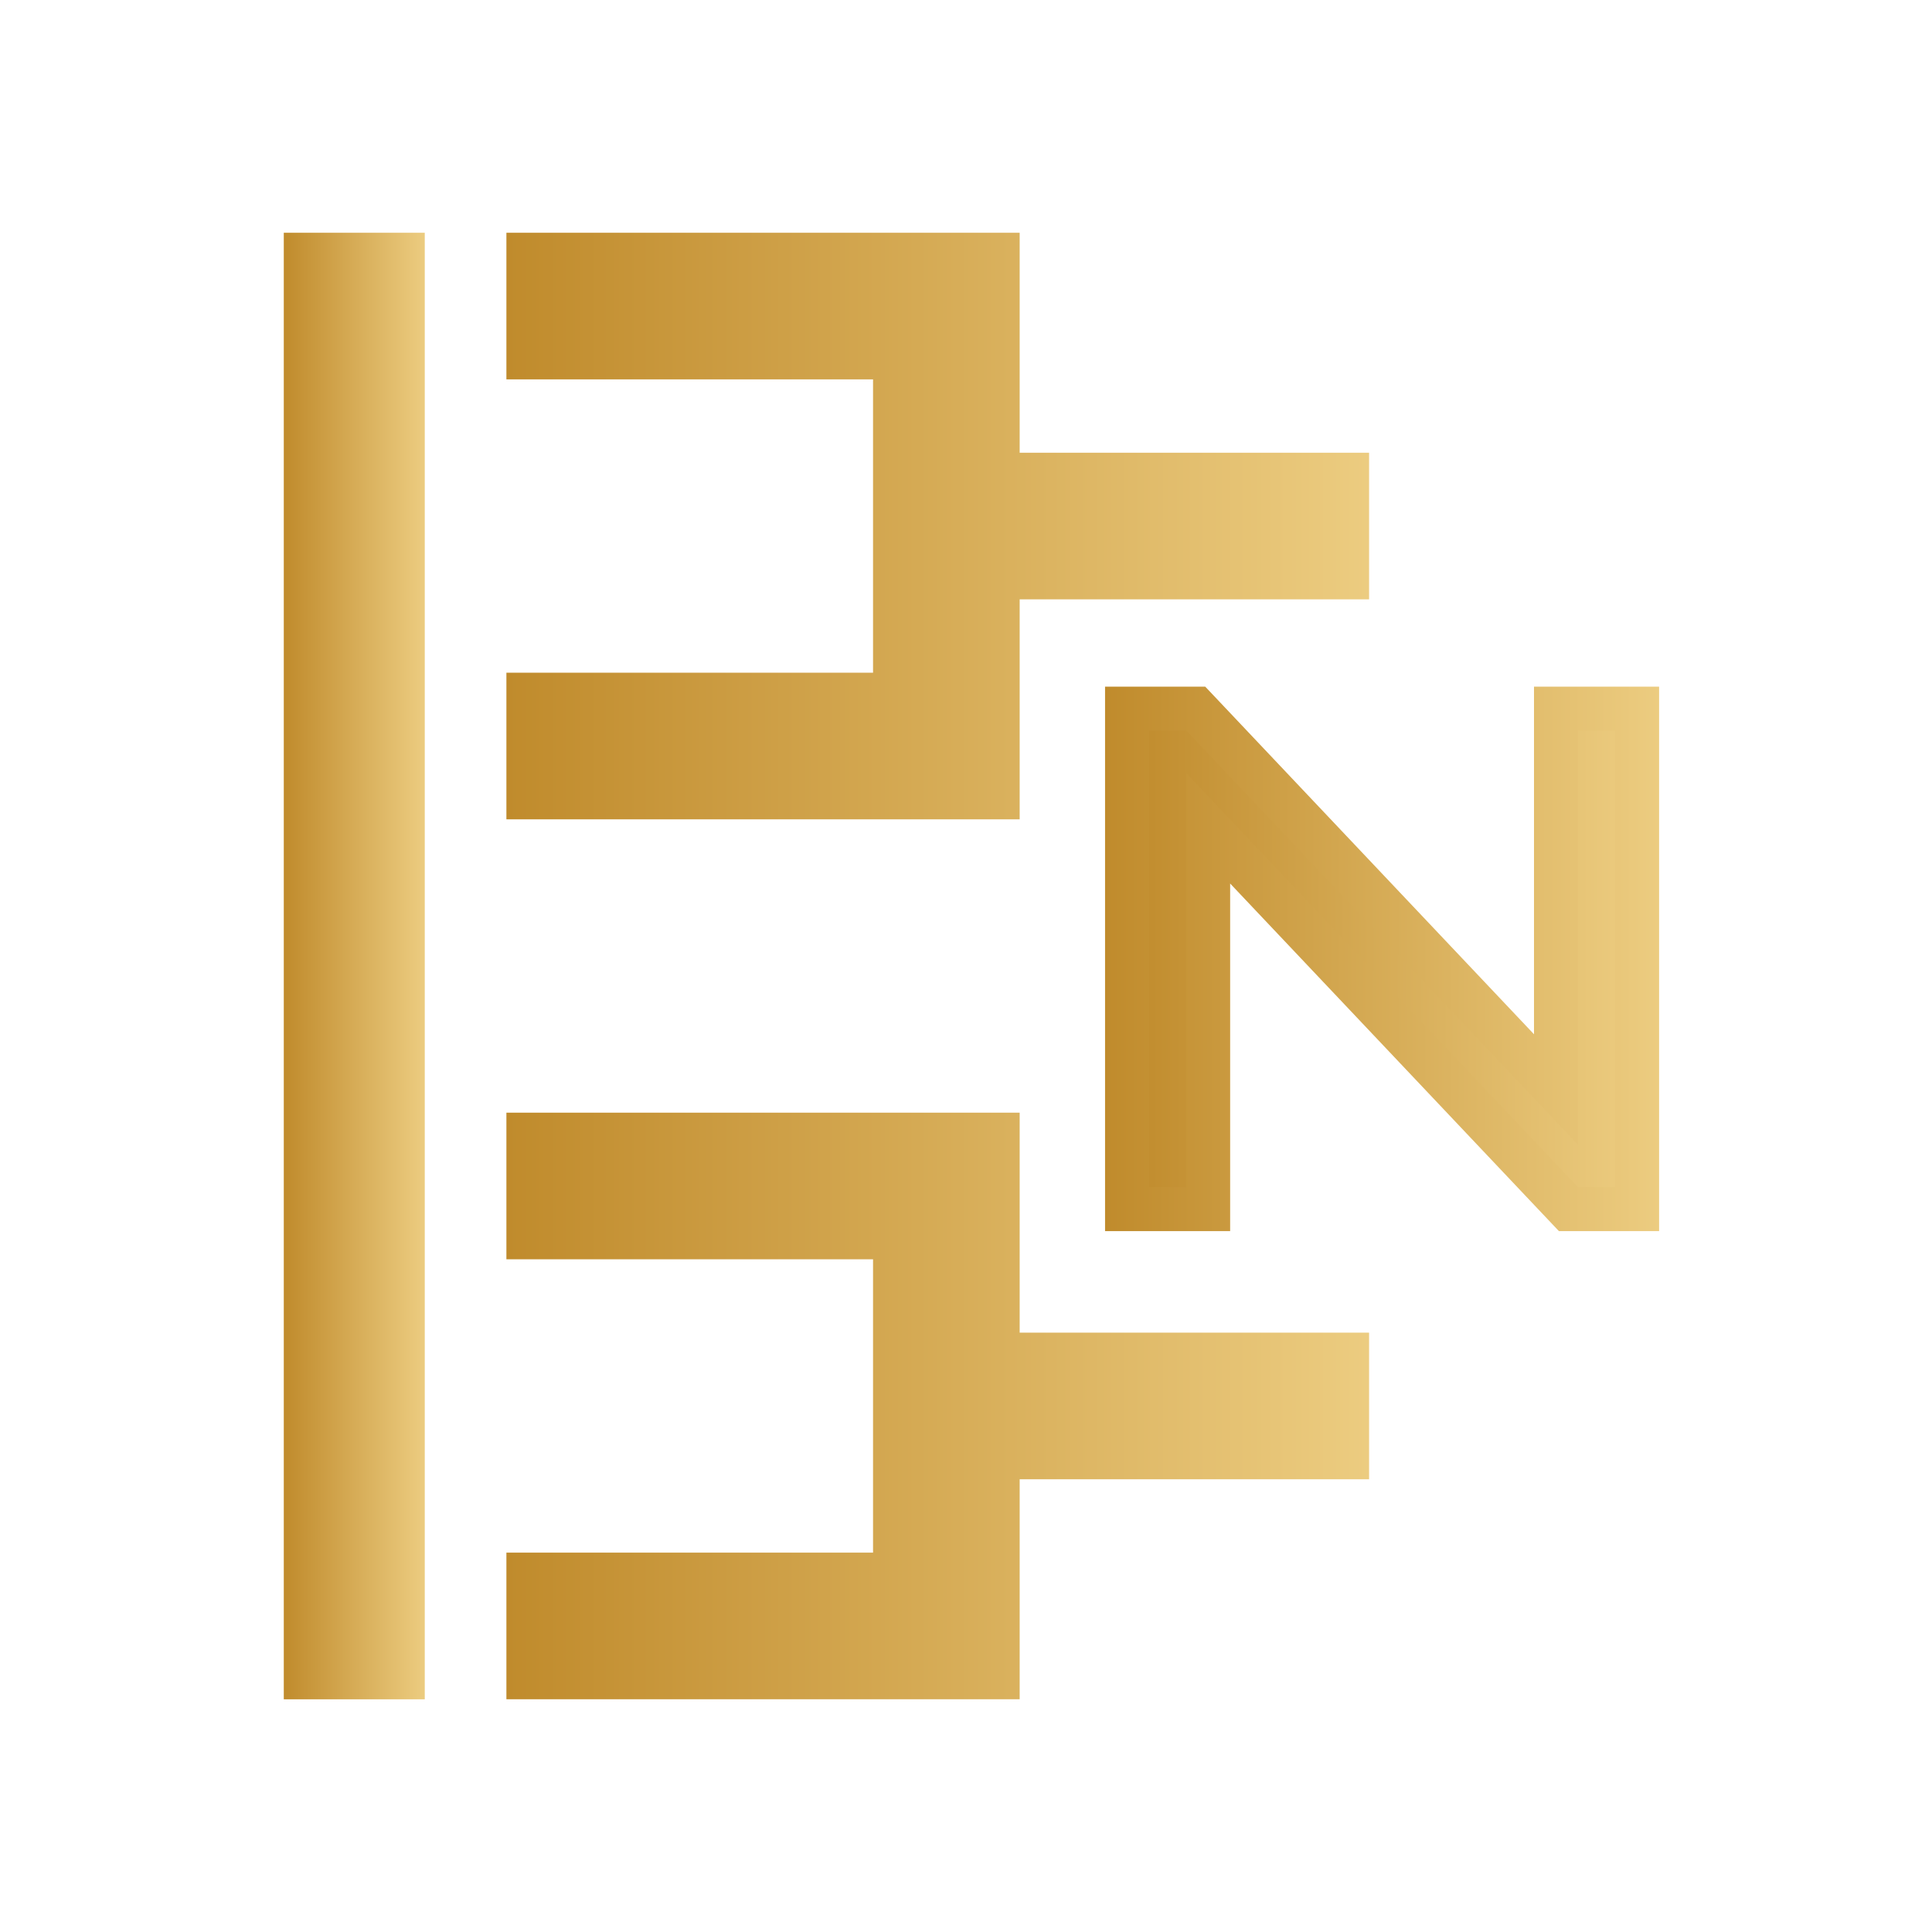
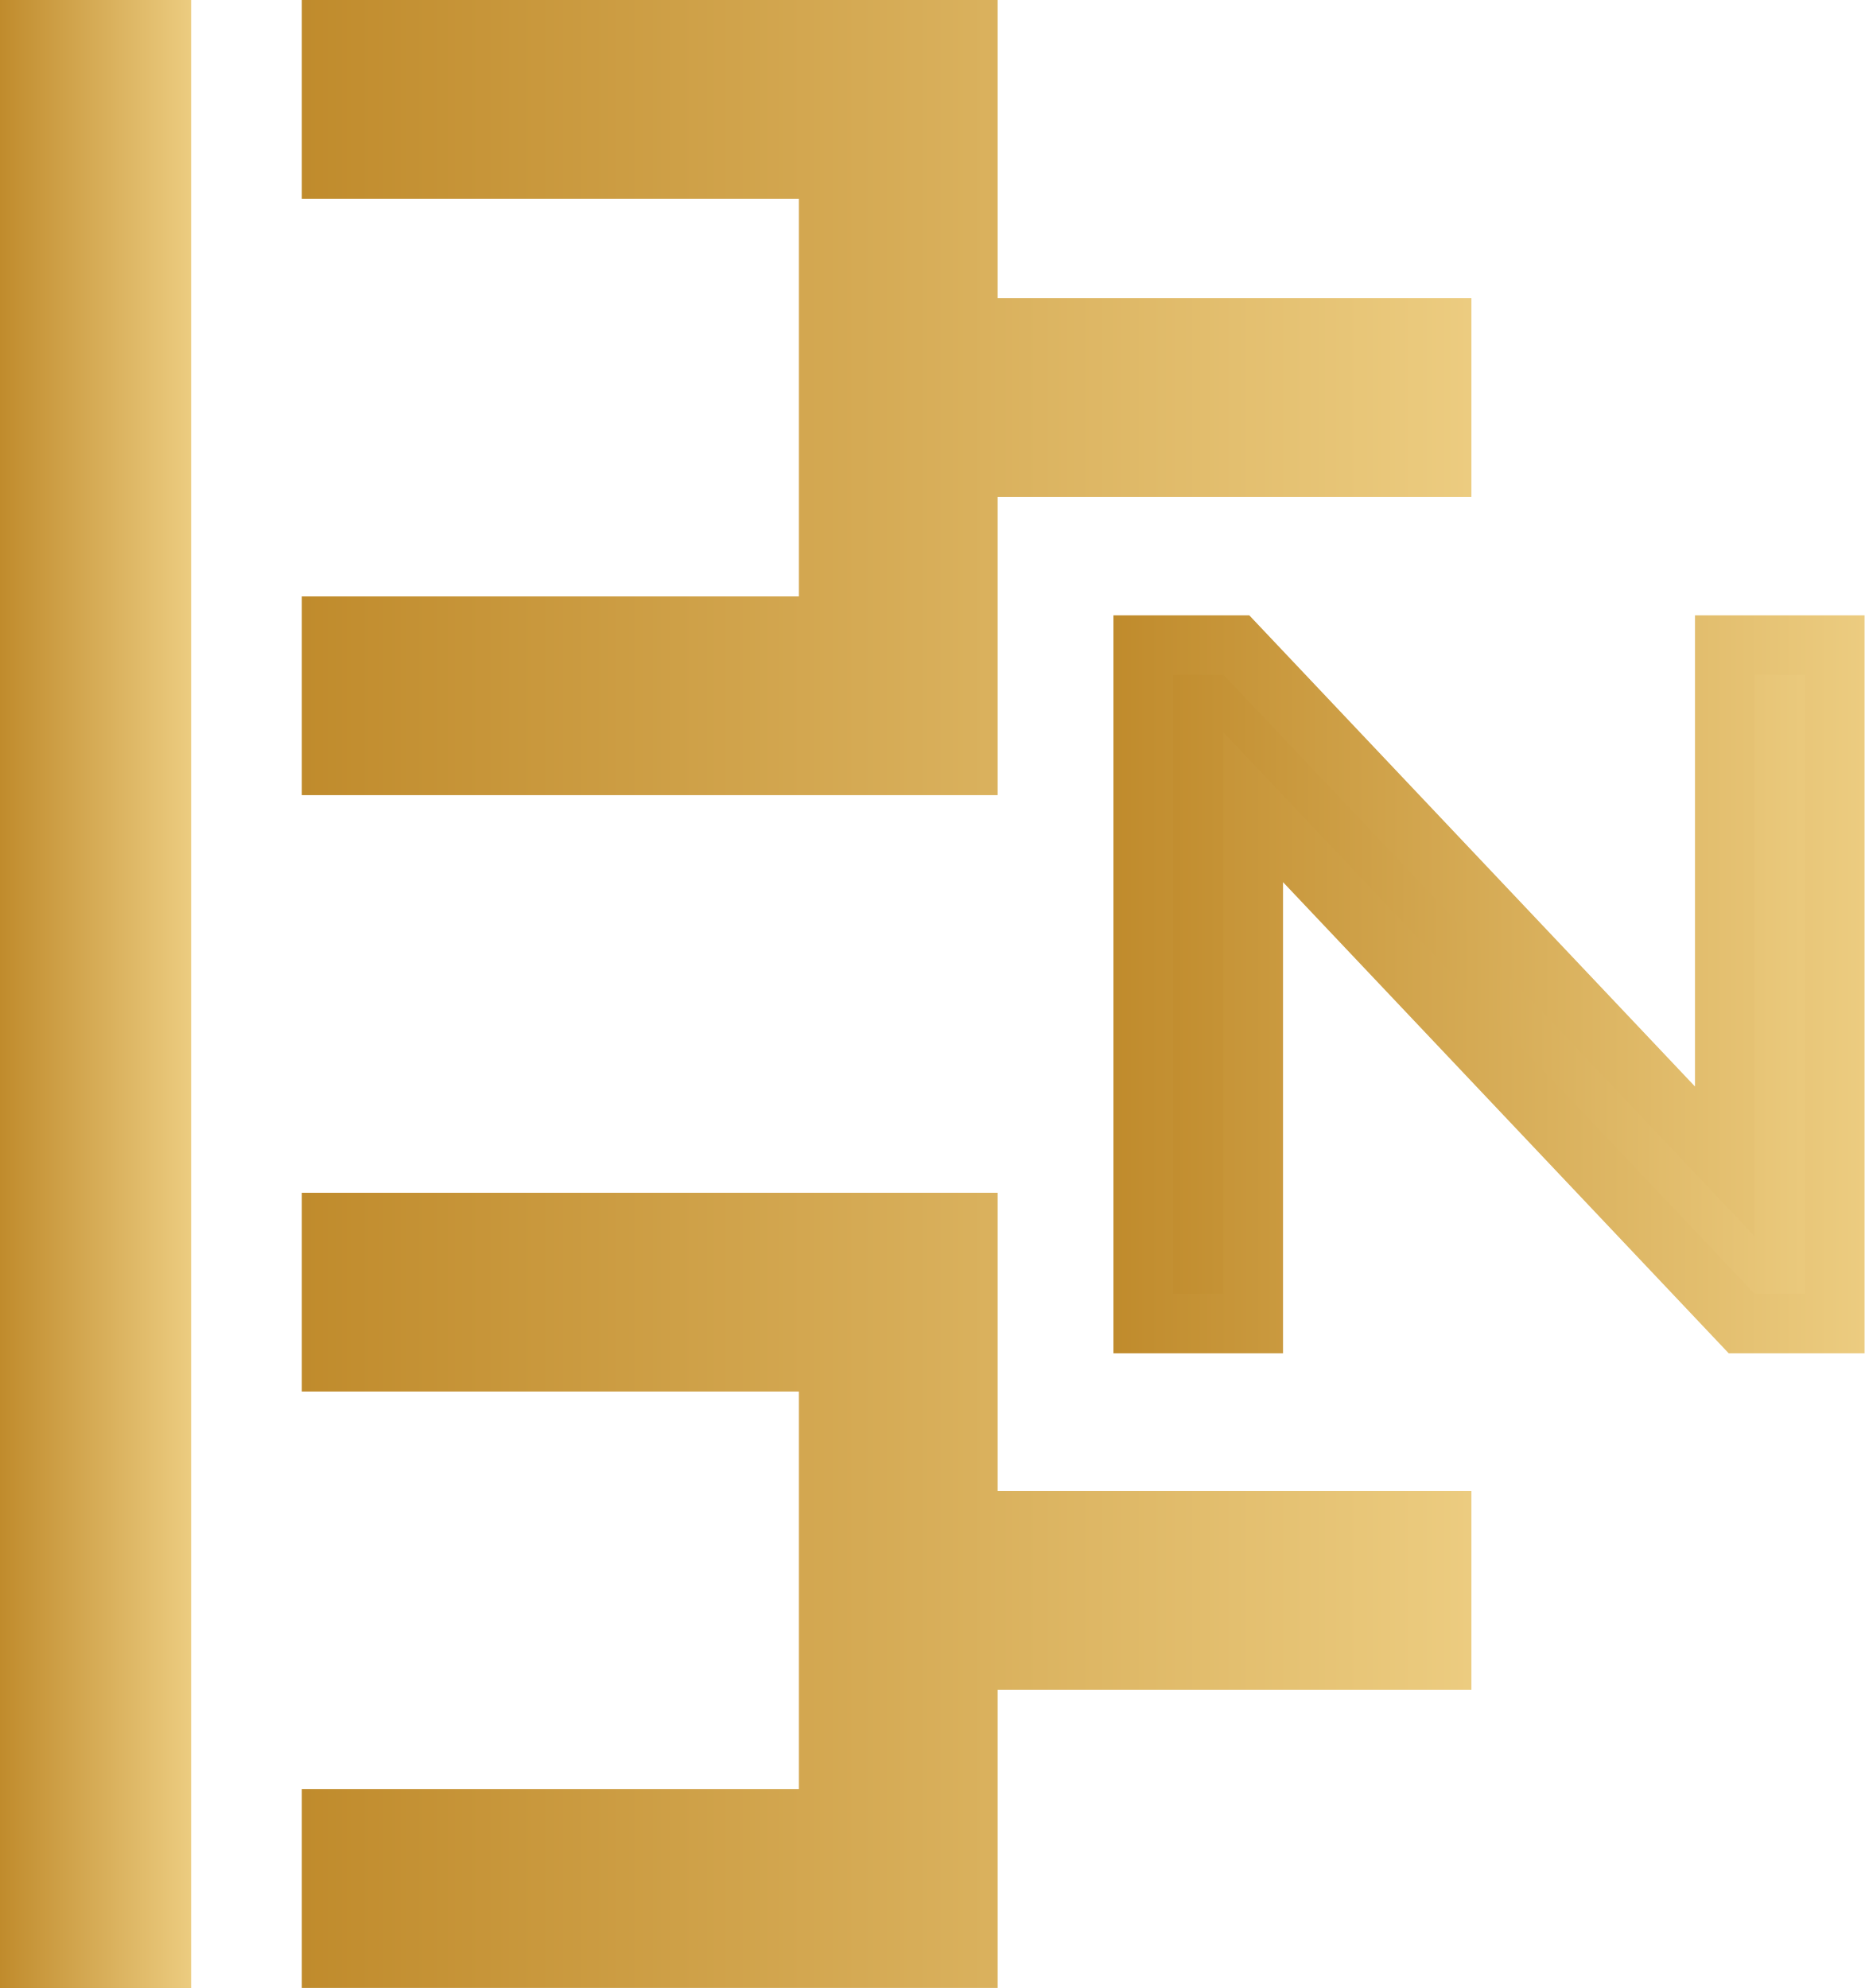
- <svg xmlns="http://www.w3.org/2000/svg" xmlns:xlink="http://www.w3.org/1999/xlink" id="Layer_1" version="1.1" viewBox="0 0 360 360">
-   <defs>
-     <style>
+ <svg xmlns="http://www.w3.org/2000/svg" xmlns:xlink="http://www.w3.org/1999/xlink" id="Layer_1" version="1.1" viewBox="0 0 256.27 273.27" width="256.27" height="273.27">
+   <defs id="defs2">
+     <style id="style1">
      .st0 {
        fill: url(#linear-gradient2);
      }

      .st1 {
        fill: url(#linear-gradient1);
      }

      .st2 {
        fill: url(#linear-gradient3);
      }

      .st3 {
        fill: url(#linear-gradient4);
      }

      .st4 {
        fill: url(#linear-gradient);
      }
    </style>
    <linearGradient id="linear-gradient" x1="52.88" y1="180" x2="79.15" y2="180" gradientUnits="userSpaceOnUse">
-       <stop offset="0" stop-color="#c08b2c" />
-       <stop offset="1" stop-color="#eccc80" />
+       <stop offset="0" stop-color="#c08b2c" id="stop1" />
+       <stop offset="1" stop-color="#eccc80" id="stop2" />
    </linearGradient>
    <linearGradient id="linear-gradient1" x1="94.36" y1="261.98" x2="255.11" y2="261.98" xlink:href="#linear-gradient" />
    <linearGradient id="linear-gradient2" x1="94.36" y1="98.02" x2="255.11" y2="98.02" xlink:href="#linear-gradient" />
    <linearGradient id="linear-gradient3" x1="210" y1="178.67" x2="305.05" y2="178.67" xlink:href="#linear-gradient" />
    <linearGradient id="linear-gradient4" x1="205.9" y1="178.67" x2="309.15" y2="178.67" xlink:href="#linear-gradient" />
+     <linearGradient xlink:href="#linear-gradient" id="linearGradient4" gradientUnits="userSpaceOnUse" x1="52.88" y1="180" x2="79.15" y2="180" gradientTransform="translate(-52.88,-43.37)" />
  </defs>
-   <rect class="st4" x="52.88" y="43.37" width="26.27" height="273.27" />
-   <g>
-     <polygon class="st1" points="255.11 248.32 190 248.32 190 207.33 94.36 207.33 94.36 234.65 162.68 234.65 162.68 289.31 94.36 289.31 94.36 316.63 190 316.63 190 275.64 255.11 275.64 255.11 248.32" />
-     <polygon class="st0" points="190 111.68 255.11 111.68 255.11 84.36 190 84.36 190 43.37 94.36 43.37 94.36 70.69 162.68 70.69 162.68 125.35 94.36 125.35 94.36 152.67 190 152.67 190 111.68" />
+   <rect class="st4" x="0" y="0" width="26.27" height="273.27" id="rect2" style="fill:url(#linearGradient4)" />
+   <g id="g3" transform="translate(-52.88,-43.37)">
+     <polygon class="st1" points="190,207.33 94.36,207.33 94.36,234.65 162.68,234.65 162.68,289.31 94.36,289.31 94.36,316.63 190,316.63 190,275.64 255.11,275.64 255.11,248.32 190,248.32 " id="polygon2" style="fill:url(#linear-gradient1)" />
+     <polygon class="st0" points="255.11,84.36 190,84.36 190,43.37 94.36,43.37 94.36,70.69 162.68,70.69 162.68,125.35 94.36,125.35 94.36,152.67 190,152.67 190,111.68 255.11,111.68 " id="polygon3" style="fill:url(#linear-gradient2)" />
  </g>
-   <g>
-     <path class="st2" d="M210,132.04h12.81l67.12,70.97v-70.97h15.12v93.26h-12.81l-67.12-70.97v70.97h-15.12v-93.26Z" />
-     <path class="st3" d="M309.15,229.4h-18.67l-61.26-64.77v64.77h-23.31v-101.45h18.67l61.26,64.77v-64.77h23.31v101.45ZM294.01,221.2h6.95v-85.06h-6.92v77.17l-72.99-77.17h-6.95v85.06h6.92v-77.17l72.99,77.17Z" />
+   <g id="g4" transform="translate(-52.88,-43.37)">
+     <path class="st2" d="m 210,132.04 h 12.81 l 67.12,70.97 v -70.97 h 15.12 V 225.3 H 292.24 L 225.12,154.33 V 225.3 H 210 Z" id="path3" style="fill:url(#linear-gradient3)" />
+     <path class="st3" d="M 309.15,229.4 H 290.48 L 229.22,164.63 V 229.4 H 205.91 V 127.95 h 18.67 l 61.26,64.77 v -64.77 h 23.31 z m -15.14,-8.2 h 6.95 v -85.06 h -6.92 v 77.17 l -72.99,-77.17 h -6.95 v 85.06 h 6.92 v -77.17 z" id="path4" style="fill:url(#linear-gradient4)" />
  </g>
</svg>
